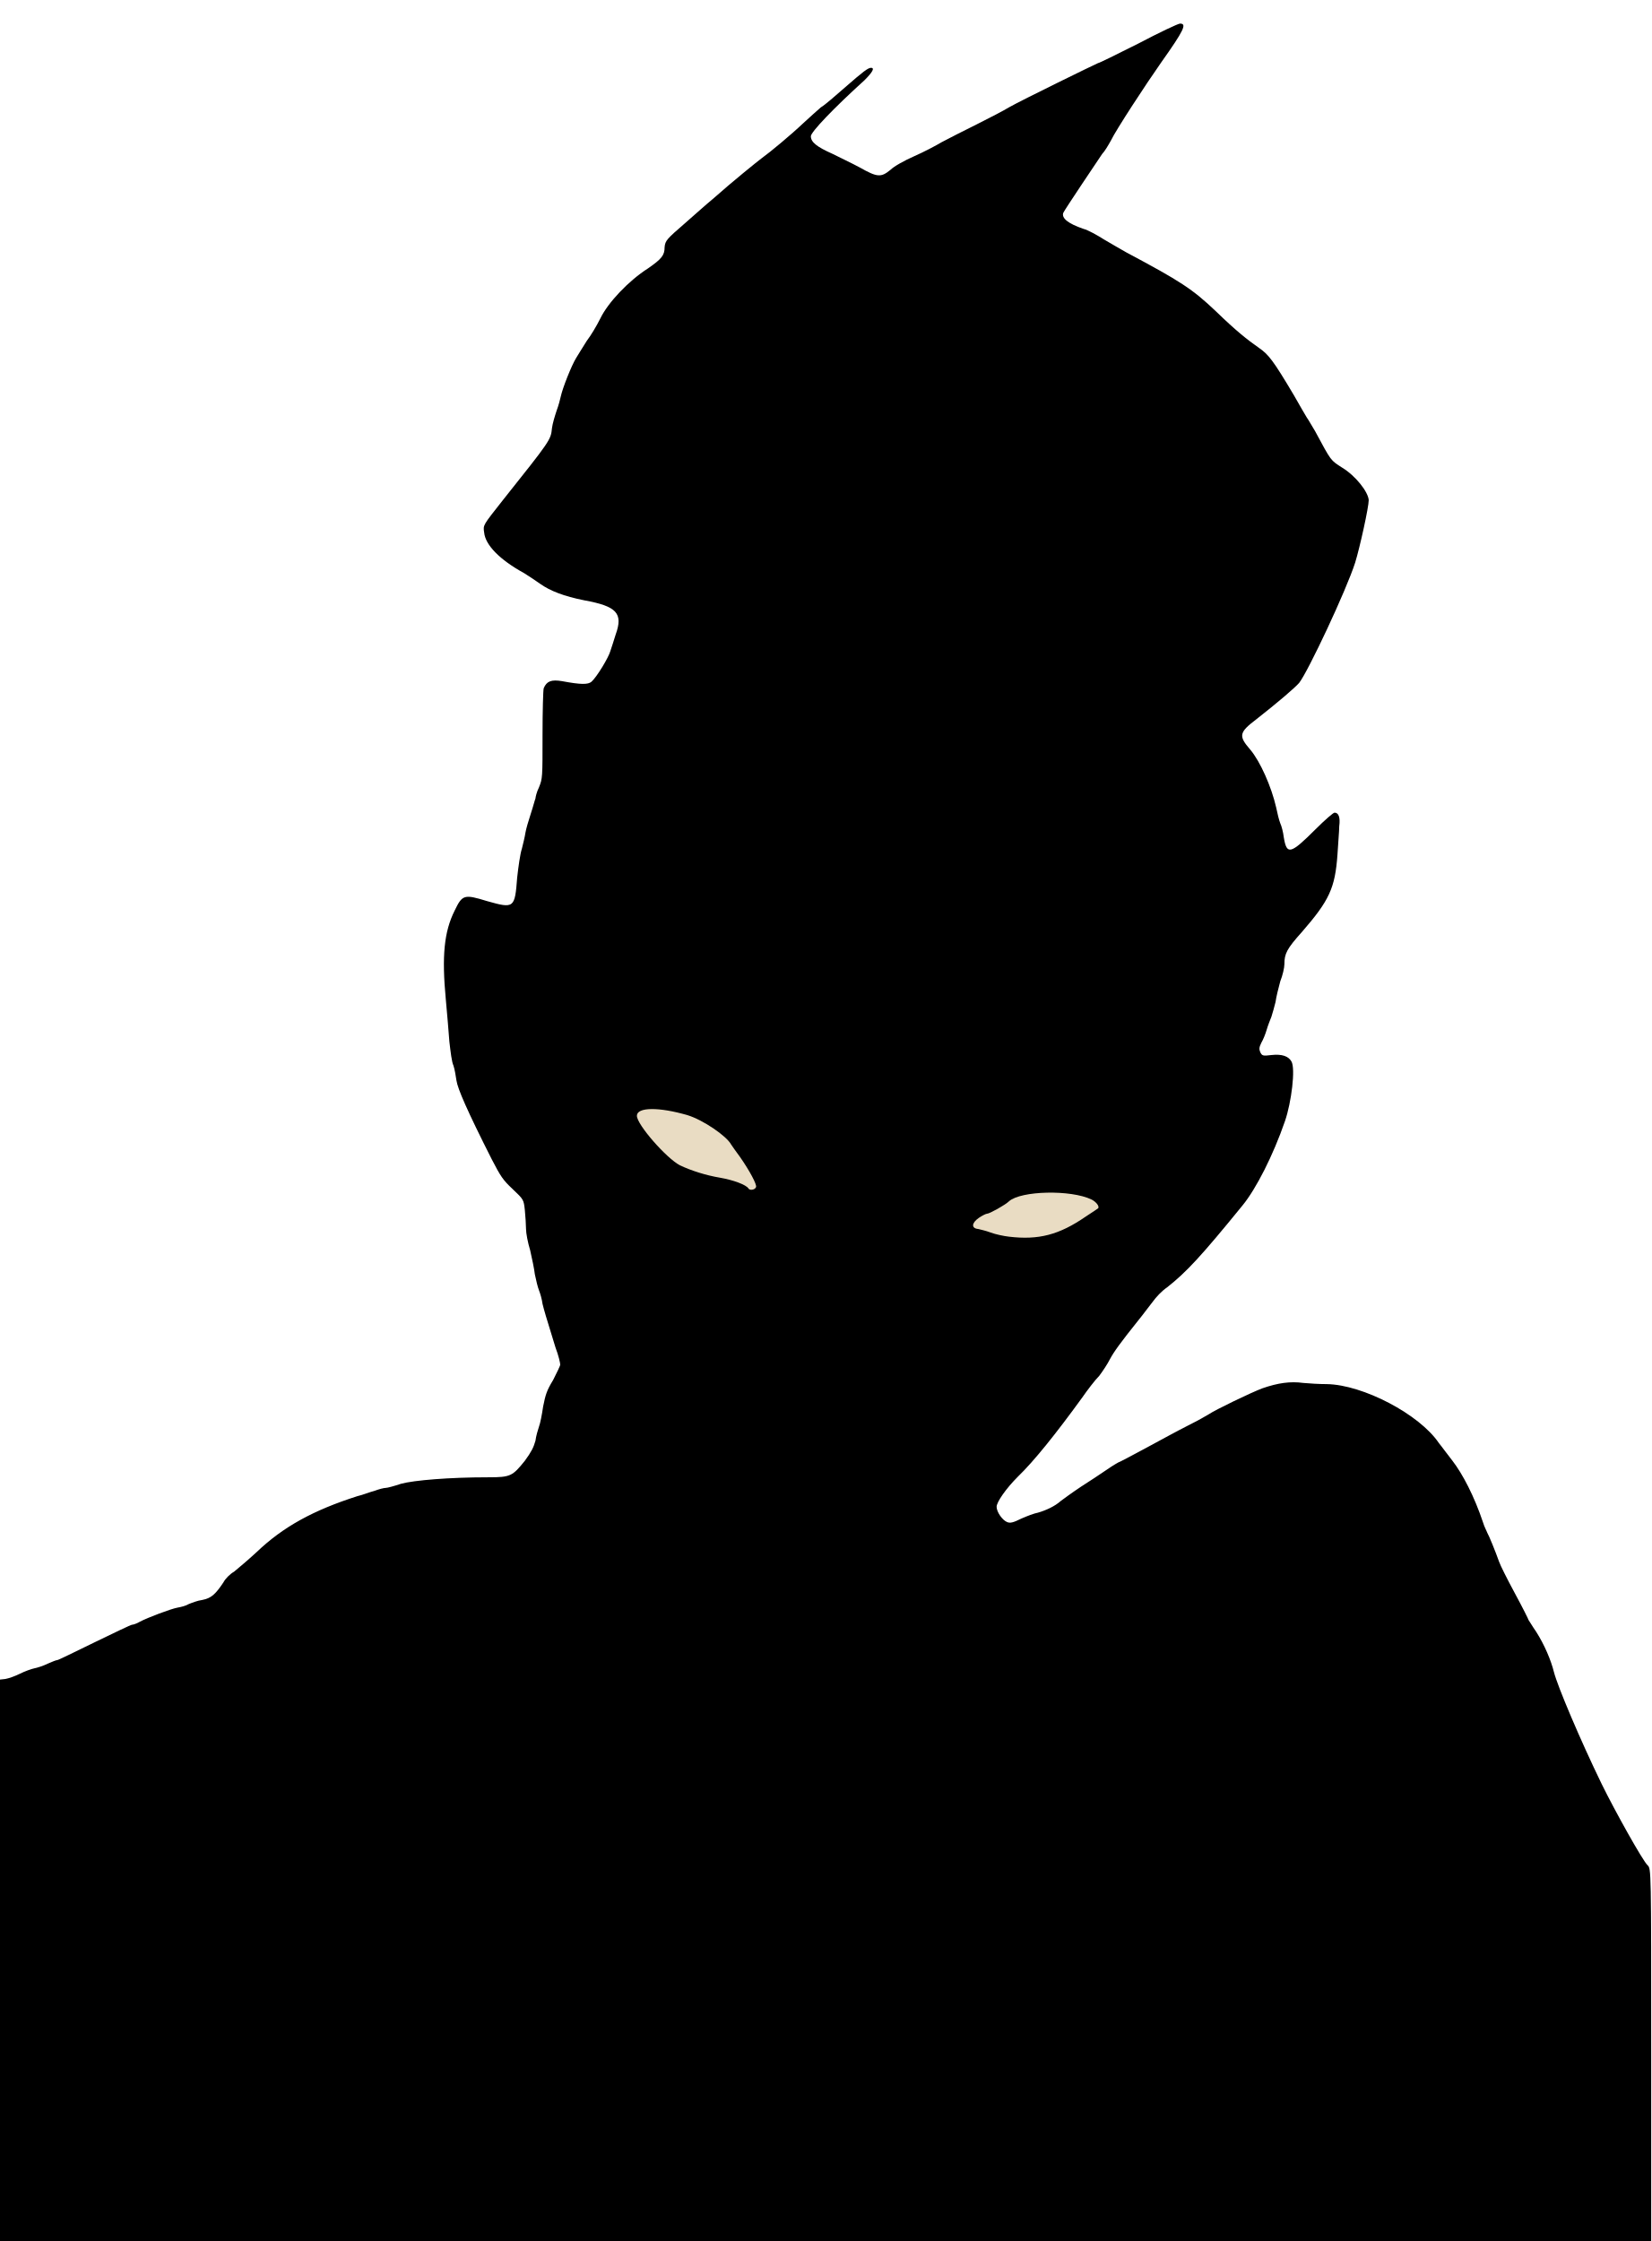
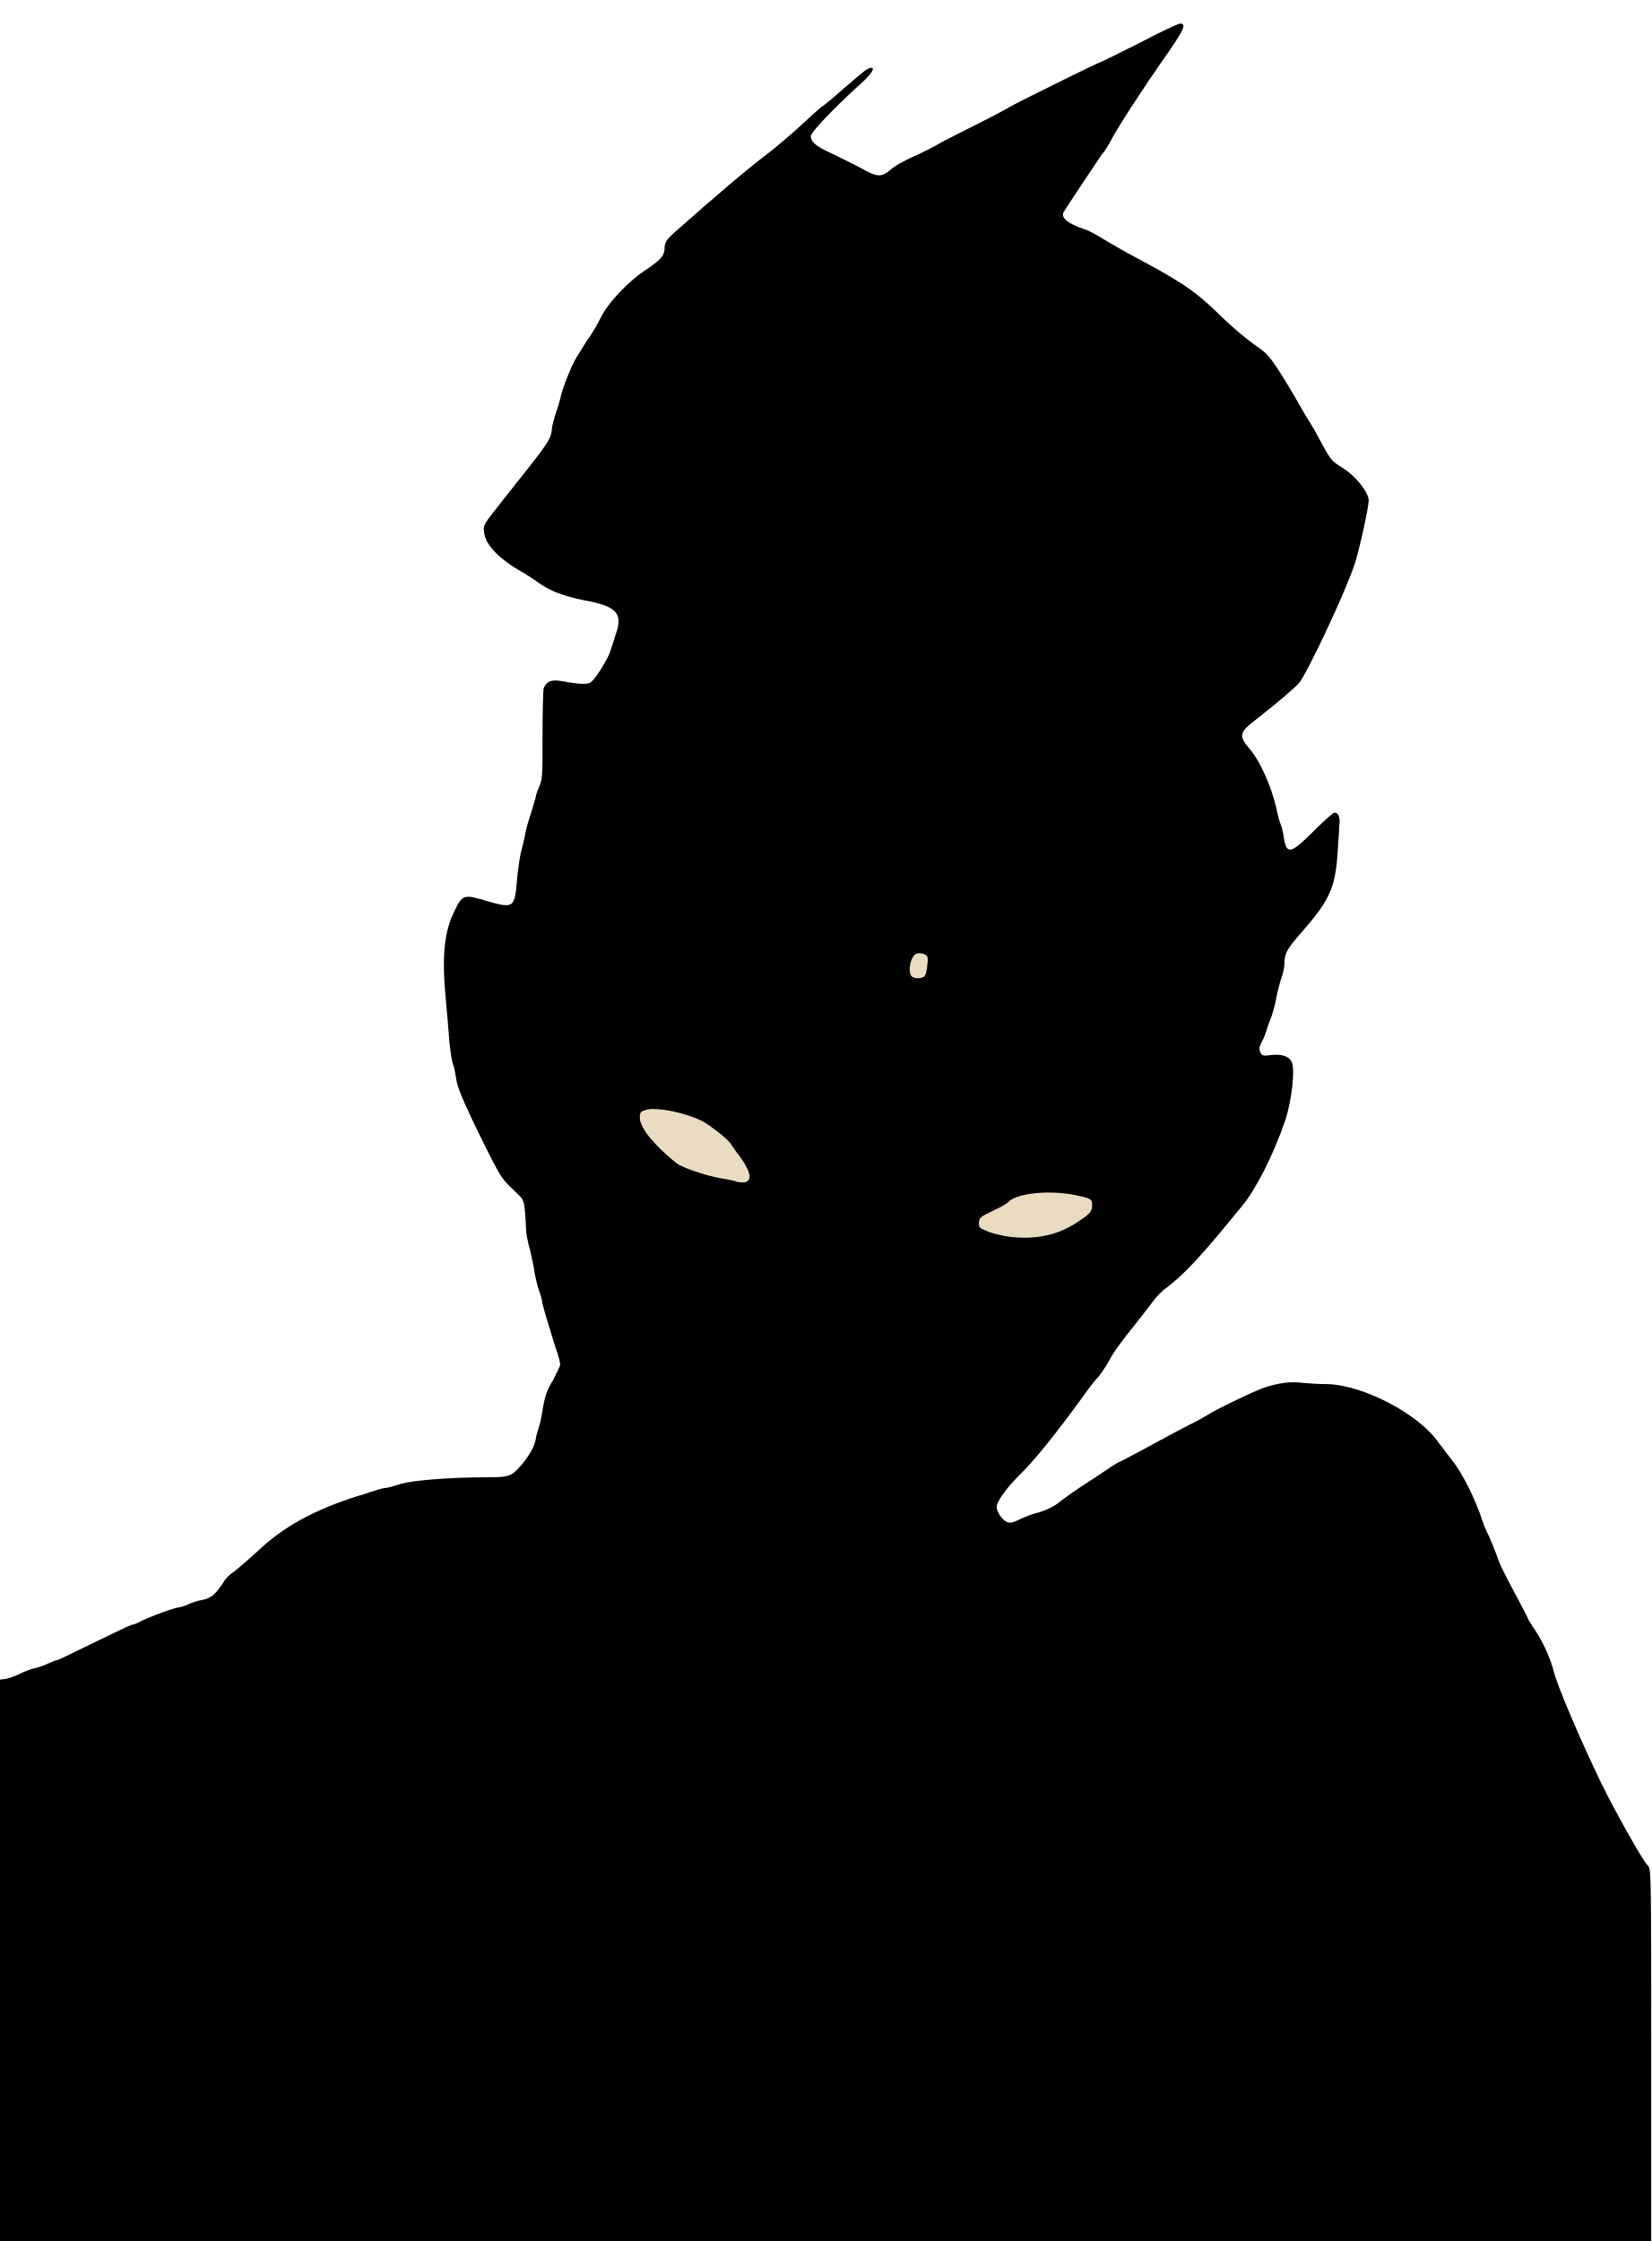
- <svg xmlns="http://www.w3.org/2000/svg" viewBox="0 0 280 380">
+ <svg xmlns="http://www.w3.org/2000/svg" viewBox="0 0 280 380" data-frame="5 155.0 110.0 212">
  <path fill-rule="evenodd" d="M-0.0 332.4L-0.0 284.8L0.9 284.7C1.5 284.6 2.6 284.2 3.4 283.8C4.2 283.4 5.3 283.0 5.8 282.9C6.3 282.8 7.3 282.5 8.1 282.1C8.8 281.8 9.5 281.5 9.7 281.5C9.9 281.5 12.7 280.1 16.0 278.5C19.3 276.9 22.2 275.5 22.4 275.5C22.6 275.5 23.2 275.3 23.7 275.0C25.0 274.3 29.0 272.8 30.1 272.6C30.7 272.5 31.5 272.3 32.0 272.0C32.5 271.8 33.5 271.4 34.3 271.3C35.8 271.0 36.5 270.4 37.9 268.3C38.2 267.7 39.0 266.9 39.7 266.5C40.3 266.0 42.1 264.5 43.5 263.2C48.0 258.9 53.1 256.1 60.6 253.7C61.5 253.5 62.7 253.0 63.5 252.8C64.3 252.5 65.1 252.3 65.4 252.3C65.7 252.3 66.8 252.0 68.0 251.6C70.2 251.0 76.2 250.5 82.8 250.5C86.6 250.5 86.9 250.3 89.0 247.7C90.1 246.2 90.5 245.4 90.8 244.3C90.9 243.5 91.2 242.5 91.4 241.9C91.6 241.4 91.9 239.9 92.1 238.5C92.5 236.5 92.7 235.8 93.8 234.0C94.4 232.8 95.0 231.6 95.0 231.4C95.0 231.1 94.7 229.8 94.2 228.5C92.5 223.0 92.3 222.3 92.0 221.1C91.9 220.3 91.6 219.3 91.4 218.8C91.2 218.3 90.9 217.1 90.7 216.1C90.6 215.2 90.2 213.3 89.9 212.0C89.5 210.7 89.2 209.1 89.2 208.4C89.2 207.7 89.1 206.3 89.0 205.2C88.8 203.4 88.8 203.4 86.9 201.6C85.3 200.1 84.9 199.5 83.4 196.6C79.2 188.3 77.6 184.6 77.4 183.2C77.3 182.5 77.1 181.3 76.9 180.7C76.6 180.1 76.4 178.3 76.2 176.6C76.1 175.0 75.8 171.8 75.6 169.5C74.9 162.1 75.3 158.0 77.1 154.4C78.4 151.7 78.7 151.6 82.6 152.8C87.2 154.1 87.3 154.0 87.7 148.8C87.9 147.0 88.2 144.8 88.5 143.9C88.7 143.1 89.0 141.9 89.1 141.2C89.2 140.6 89.6 139.2 90.0 138.0C90.4 136.8 90.7 135.6 90.8 135.4C90.8 135.2 91.0 134.3 91.4 133.5C92.0 132.0 92.0 131.9 92.0 124.6C92.0 120.6 92.1 117.0 92.2 116.7C92.7 115.5 93.5 115.2 95.3 115.5C98.5 116.1 99.7 116.1 100.3 115.6C101.2 114.8 103.2 111.5 103.5 110.4C103.7 109.8 104.1 108.6 104.4 107.6C105.7 104.0 104.6 102.8 99.1 101.8C95.6 101.1 93.3 100.2 91.6 99.0C90.9 98.5 89.7 97.7 88.9 97.2C84.7 94.9 82.3 92.4 82.1 90.3C81.9 89.0 81.9 89.1 85.2 84.9C93.4 74.6 93.4 74.6 93.6 72.6C93.7 71.8 94.1 70.5 94.4 69.6C94.7 68.8 95.0 67.7 95.1 67.2C95.4 65.8 96.9 62.0 97.7 60.7C98.1 60.0 98.9 58.8 99.5 57.8C100.2 56.9 101.2 55.2 101.8 54.0C103.1 51.3 106.6 47.6 109.9 45.5C112.2 43.9 112.7 43.3 112.7 41.9C112.8 40.8 113.1 40.5 116.1 37.9C117.6 36.6 119.7 34.7 120.8 33.8C124.3 30.7 128.4 27.4 129.2 26.8C130.6 25.8 134.2 22.8 136.2 20.9C137.3 19.9 138.6 18.7 139.2 18.2C139.9 17.8 141.7 16.2 143.2 14.9C146.4 12.1 147.2 11.5 147.7 11.5C148.4 11.5 147.9 12.3 146.6 13.6C141.3 18.4 137.5 22.4 137.5 23.1C137.5 24.1 138.5 24.9 141.2 26.1C142.4 26.7 144.5 27.7 145.8 28.4C148.8 30.1 149.4 30.1 151.0 28.8C151.6 28.2 153.4 27.2 155.0 26.5C156.6 25.8 158.7 24.7 159.7 24.1C160.8 23.5 163.4 22.2 165.6 21.1C167.8 20.0 170.3 18.7 171.1 18.2C173.2 17.0 185.9 10.8 186.2 10.7C186.4 10.7 189.4 9.2 193.0 7.4C196.6 5.5 199.8 4.0 200.1 4.0C201.3 4.0 200.8 5.1 196.9 10.6C194.3 14.3 189.2 22.1 188.4 23.8C187.9 24.7 187.3 25.7 186.9 26.1C186.3 27.0 180.5 35.6 180.3 36.1C180.0 37.0 181.1 37.9 183.7 38.8C184.5 39.0 186.1 39.9 187.2 40.6C188.4 41.3 190.1 42.3 191.0 42.8C200.2 47.7 202.2 49.0 206.2 52.8C209.6 56.1 211.5 57.6 213.5 59.0C215.1 60.1 215.9 61.1 219.4 67.0C220.3 68.6 221.3 70.3 221.6 70.8C221.9 71.2 222.5 72.3 223.0 73.1C225.8 78.3 225.6 78.0 227.6 79.3C229.9 80.7 232.0 83.4 232.1 84.8C232.1 86.0 230.6 92.8 229.8 95.4C228.3 100.1 221.8 113.9 220.3 115.8C219.5 116.7 216.7 119.1 213.0 122.0C210.1 124.2 210.0 124.8 212.0 127.1C213.7 129.1 215.6 133.4 216.4 136.9C216.6 137.9 216.9 139.1 217.1 139.6C217.3 140.0 217.6 141.1 217.7 142.0C218.2 145.0 218.8 144.9 223.1 140.6C224.7 139.0 226.1 137.8 226.3 137.8C227.0 137.8 227.3 138.6 227.1 140.1C227.1 140.9 226.9 143.1 226.8 144.9C226.4 150.6 225.4 152.7 220.8 158.0C218.2 160.9 217.8 161.7 217.8 163.5C217.8 164.1 217.5 165.4 217.1 166.4C216.8 167.5 216.4 169.1 216.3 169.9C216.1 170.7 215.8 171.8 215.6 172.4C215.4 172.9 215.0 173.9 214.8 174.6C214.6 175.3 214.2 176.3 213.9 176.8C213.5 177.6 213.5 177.9 213.7 178.4C214.0 179.0 214.1 179.1 215.6 178.9C217.4 178.7 218.5 179.1 219.0 180.0C219.7 181.2 219.0 186.9 217.9 190.1C215.9 195.9 213.0 201.6 210.7 204.4C203.7 213.0 201.2 215.7 197.9 218.3C197.0 218.9 196.0 220.0 195.5 220.7C195.0 221.3 194.0 222.7 193.1 223.8C189.9 227.8 188.9 229.2 188.2 230.5C187.8 231.3 187.0 232.5 186.4 233.3C185.7 234.0 184.4 235.7 183.5 237.0C179.0 243.2 175.3 247.8 172.6 250.4C170.6 252.4 169.0 254.7 169.0 255.5C169.0 256.4 170.0 257.8 170.8 258.1C171.3 258.3 171.8 258.2 173.2 257.5C174.1 257.1 175.4 256.6 176.0 256.5C177.4 256.1 178.9 255.4 179.9 254.5C180.3 254.2 181.8 253.1 183.3 252.1C184.7 251.2 186.7 249.9 187.7 249.2C188.7 248.5 189.6 248.0 189.6 248.0C189.7 248.0 191.8 246.9 194.2 245.6C196.6 244.3 199.9 242.5 201.5 241.7C203.1 240.9 204.7 240.0 205.0 239.8C206.0 239.1 212.2 236.1 214.1 235.4C216.7 234.5 218.8 234.2 221.0 234.5C222.0 234.6 223.8 234.7 225.0 234.7C231.1 234.8 240.7 239.8 244.0 244.7C244.5 245.3 245.5 246.7 246.3 247.7C248.0 249.9 250.0 253.7 251.5 258.2C251.7 258.9 252.1 259.6 252.2 259.9C252.5 260.4 253.6 263.1 254.2 264.8C254.4 265.4 255.6 267.8 256.9 270.2C258.2 272.6 259.2 274.6 259.2 274.7C259.3 274.8 259.8 275.7 260.5 276.7C261.9 278.9 263.0 281.5 263.5 283.5C264.1 285.9 268.0 295.1 271.6 302.5C273.8 307.0 278.6 315.6 279.4 316.3C280.0 316.9 280.0 316.9 280.0 348.4L280.0 380.0L140.0 380.0L0.0 380.0L-0.0 332.4Z" />
-   <path fill="#e9dcc3" d="M171.1 209.7C170.2 209.6 168.8 209.3 168.0 209.0C167.2 208.7 166.3 208.5 165.9 208.4C164.7 208.3 164.7 207.4 166.0 206.5C166.6 206.1 167.2 205.8 167.4 205.8C167.8 205.8 170.5 204.3 171.1 203.7C173.1 201.9 181.6 201.7 185.1 203.4C185.9 203.8 186.5 204.6 186.2 204.9C186.2 204.9 185.2 205.6 184.1 206.3C179.6 209.4 176.1 210.3 171.1 209.7ZM126.9 201.5C126.5 200.9 124.4 200.1 122.1 199.7C119.7 199.3 117.2 198.5 115.3 197.6C113.0 196.4 108.0 190.7 108.0 189.2C108.0 187.7 111.8 187.7 116.6 189.1C119.2 189.9 123.2 192.6 124.0 194.1C124.2 194.4 124.9 195.4 125.5 196.2C127.1 198.5 128.4 200.9 128.2 201.3C128.0 201.8 127.1 201.9 126.9 201.5Z" />
+   <path fill="#e9dcc3" d="M171.1 209.7C170.2 209.6 168.6 209.2 167.7 208.9C166.0 208.2 166.0 208.2 166.0 207.3C166.1 206.4 166.1 206.4 169.0 205.0C169.9 204.6 170.9 204.0 171.1 203.7C172.7 202.3 177.8 201.8 182.1 202.6C185.0 203.2 185.2 203.3 185.2 204.4C185.2 205.3 184.9 205.8 183.2 206.9C179.7 209.4 175.7 210.3 171.1 209.7ZM124.9 200.4C124.9 200.3 123.6 200.0 122.2 199.8C119.7 199.3 117.2 198.5 115.3 197.6C114.0 196.9 110.3 193.4 109.4 191.8C108.8 190.9 108.5 190.2 108.5 189.5C108.5 188.6 108.6 188.5 109.5 188.2C111.4 187.6 117.2 188.9 119.6 190.4C121.3 191.5 123.7 193.4 124.0 194.1C124.2 194.4 124.9 195.4 125.6 196.3C127.5 199.0 127.6 200.5 125.9 200.5C125.5 200.5 125.0 200.4 124.9 200.4ZM154.8 165.7C153.8 165.3 154.3 162.2 155.4 161.7C156.2 161.5 157.2 161.8 157.3 162.4C157.4 163.0 157.1 165.3 156.8 165.5C156.5 165.9 155.4 166.0 154.8 165.7Z" />
</svg>
